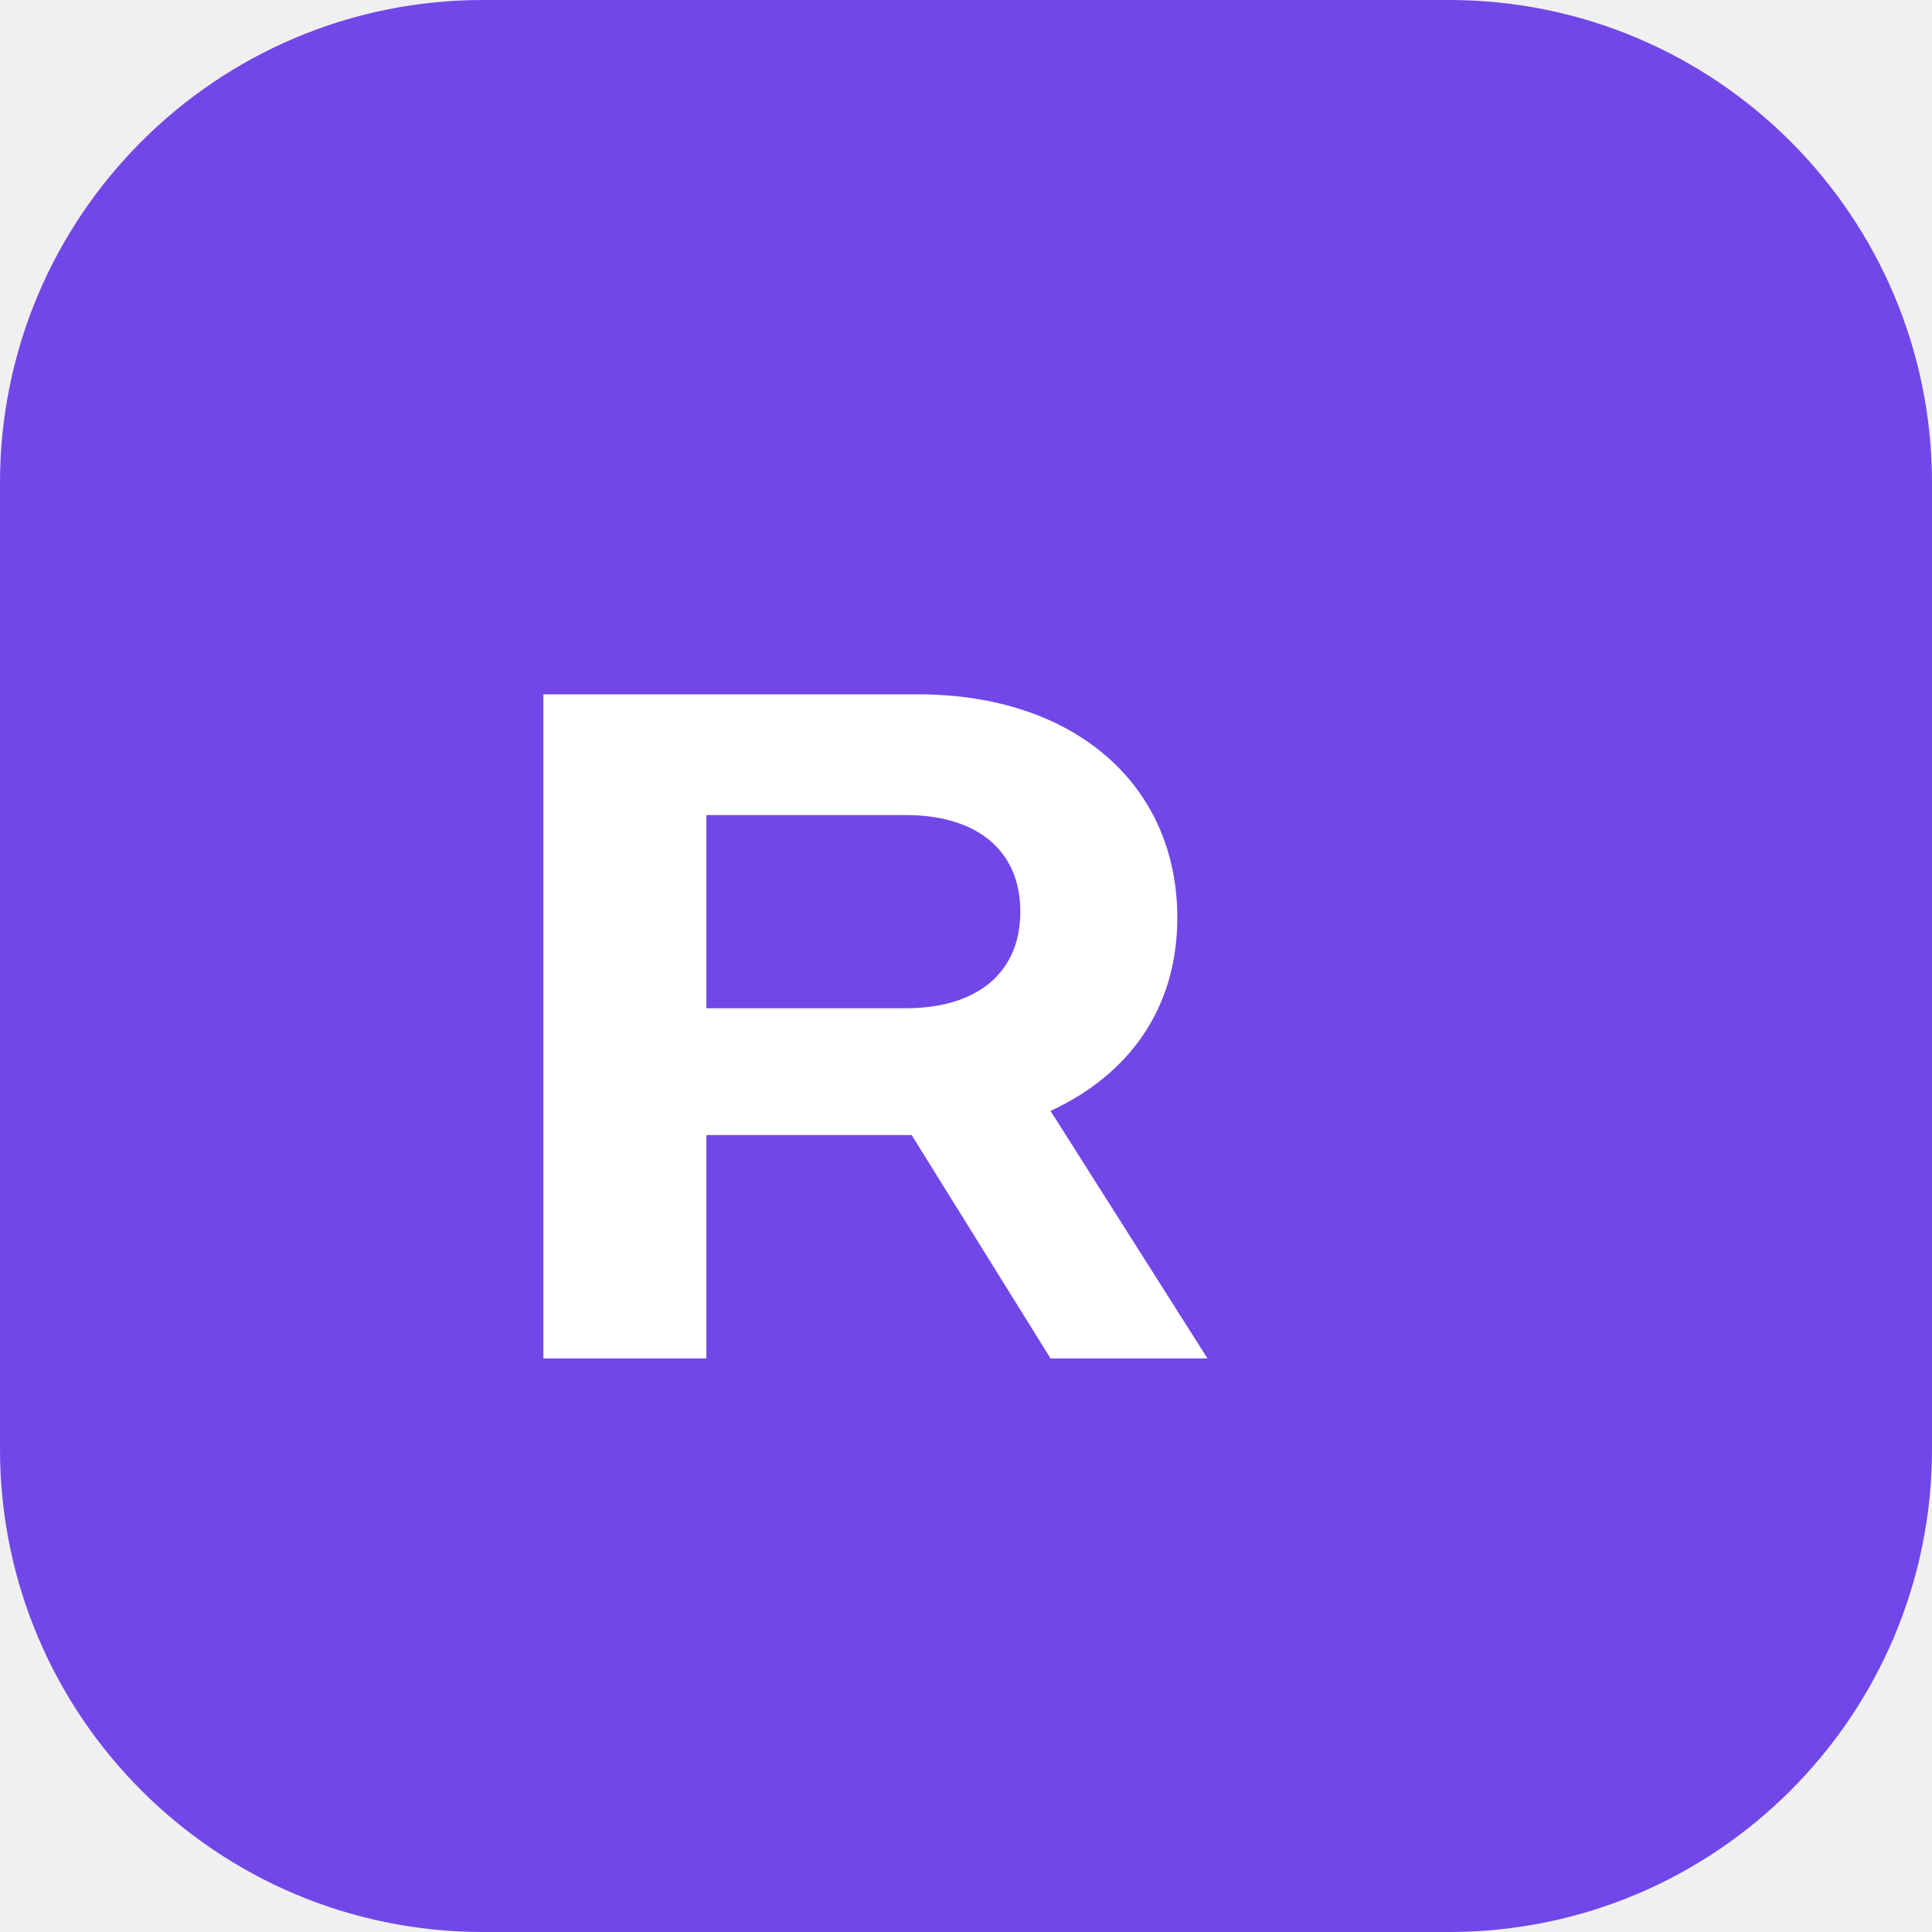
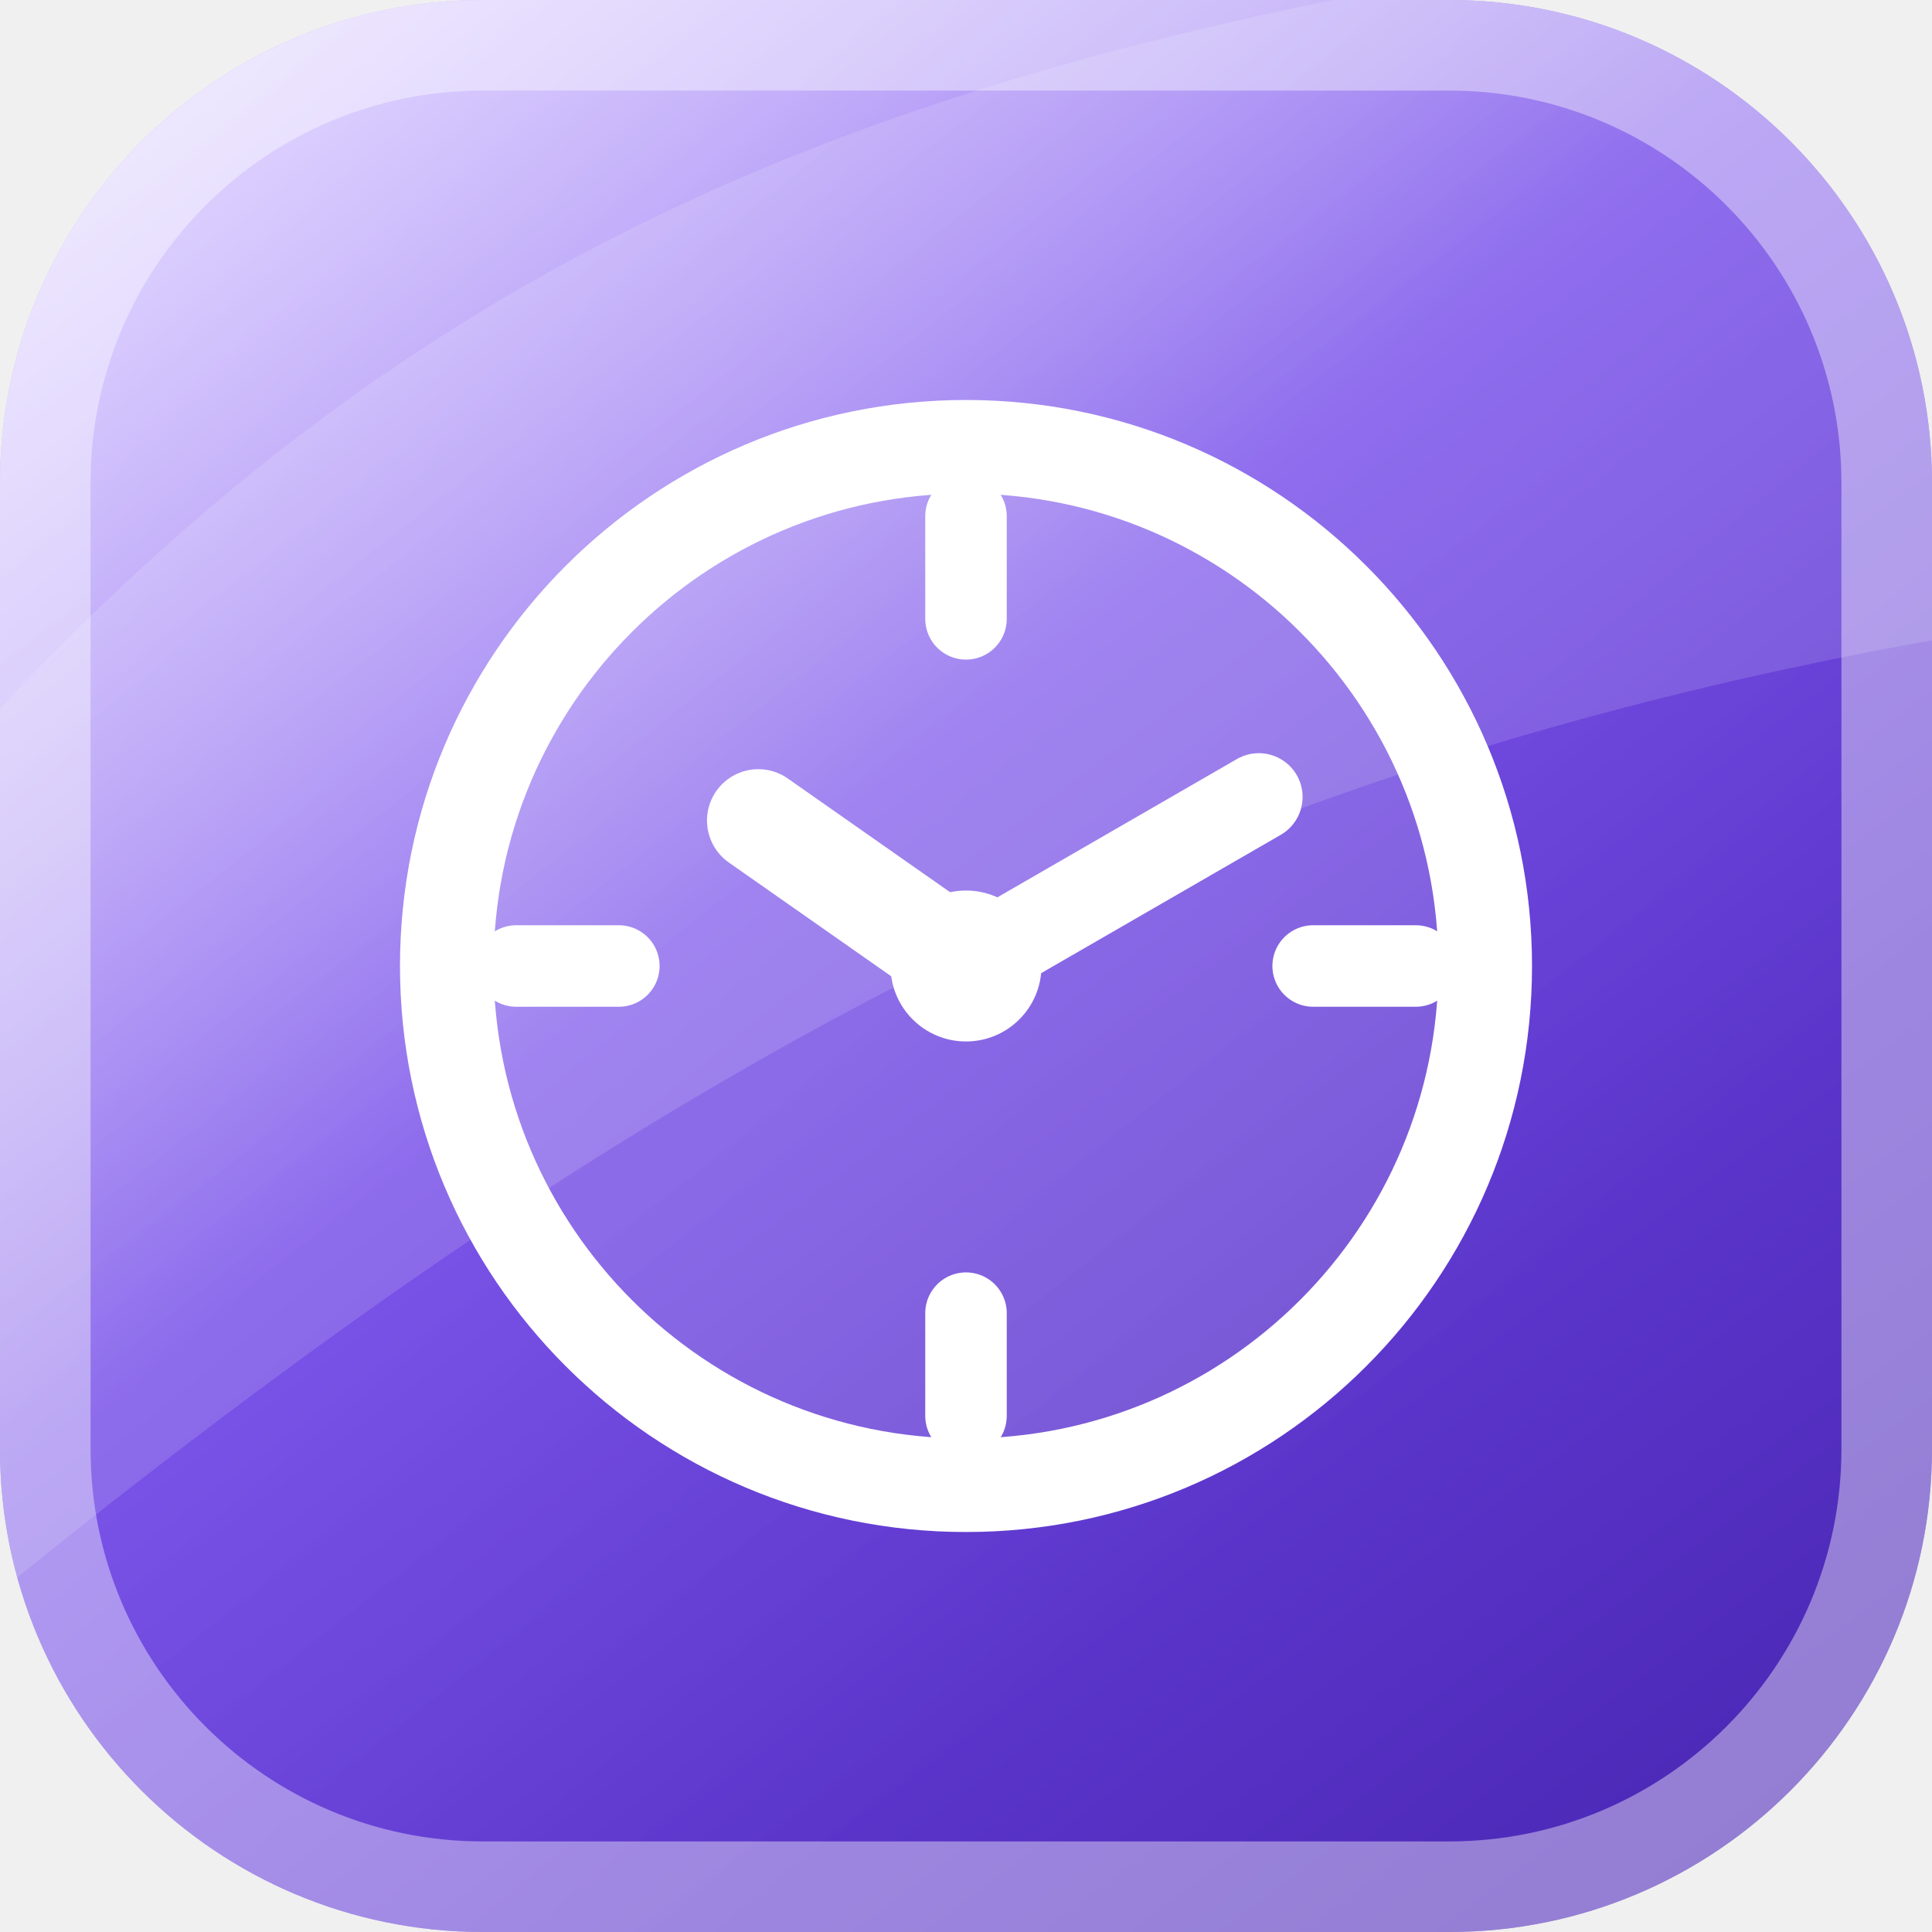
<svg xmlns="http://www.w3.org/2000/svg" viewBox="0 0 32 32" fill="none">
-   <rect width="32" height="32" rx="8" fill="#7147E8" />
-   <path d="M9 11.5h6.2c2.6 0 4.3 1.5 4.3 3.7 0 1.5-.8 2.6-2.1 3.2l2.6 4.1h-2.6l-2.3-3.7h-3.4V22.5H9V11.5Zm2.7 2v3.2h3.3c1.2 0 1.9-.6 1.9-1.6s-.7-1.6-1.9-1.6H11.7Z" fill="white" />
+   <defs>
+     <linearGradient id="jc-glass" x1="4" y1="0" x2="28" y2="32" gradientUnits="userSpaceOnUse">
+       <stop stop-color="#B79CFF" />
+       <stop offset=".42" stop-color="#7147E8" />
+       <stop offset="1" stop-color="#4A27B4" />
+     </linearGradient>
+     <linearGradient id="jc-shine" x1="3" y1="1" x2="22" y2="24" gradientUnits="userSpaceOnUse">
+       <stop stop-color="#fff" stop-opacity=".62" />
+       <stop offset=".55" stop-color="#fff" stop-opacity=".08" />
+       <stop offset="1" stop-color="#fff" stop-opacity="0" />
+     </linearGradient>
+     <clipPath id="jc-tile">
+       <rect width="32" height="32" rx="8" />
+     </clipPath>
+   </defs>
+   <g clip-path="url(#jc-tile)">
+     <rect width="32" height="32" rx="8" fill="url(#jc-glass)" />
+     <rect width="32" height="32" rx="8" fill="url(#jc-shine)" />
+     <path d="M-2 14C8 2 18 0 36-2v12C20 12 10 18-2 28V14Z" fill="#fff" fill-opacity=".14" />
+   </g>
+   <rect x=".75" y=".75" width="30.5" height="30.5" rx="7.25" stroke="#fff" stroke-opacity=".4" stroke-width="1.5" />
+   <circle cx="16" cy="16" r="8.6" fill="#fff" fill-opacity=".16" stroke="#fff" stroke-width="1.55" />
+   <path d="M16 8.55v1.7M23.45 16h-1.7M16 23.45v-1.7M8.55 16h1.7" stroke="#fff" stroke-width="1.35" stroke-linecap="round" />
+   <path d="M16 16L12.56 13.59" stroke="#fff" stroke-width="1.7" stroke-linecap="round" />
+   <path d="M16 16L20.85 13.2" stroke="#fff" stroke-width="1.45" stroke-linecap="round" />
+   <circle cx="16" cy="16" r="1.25" fill="#fff" />
</svg>
